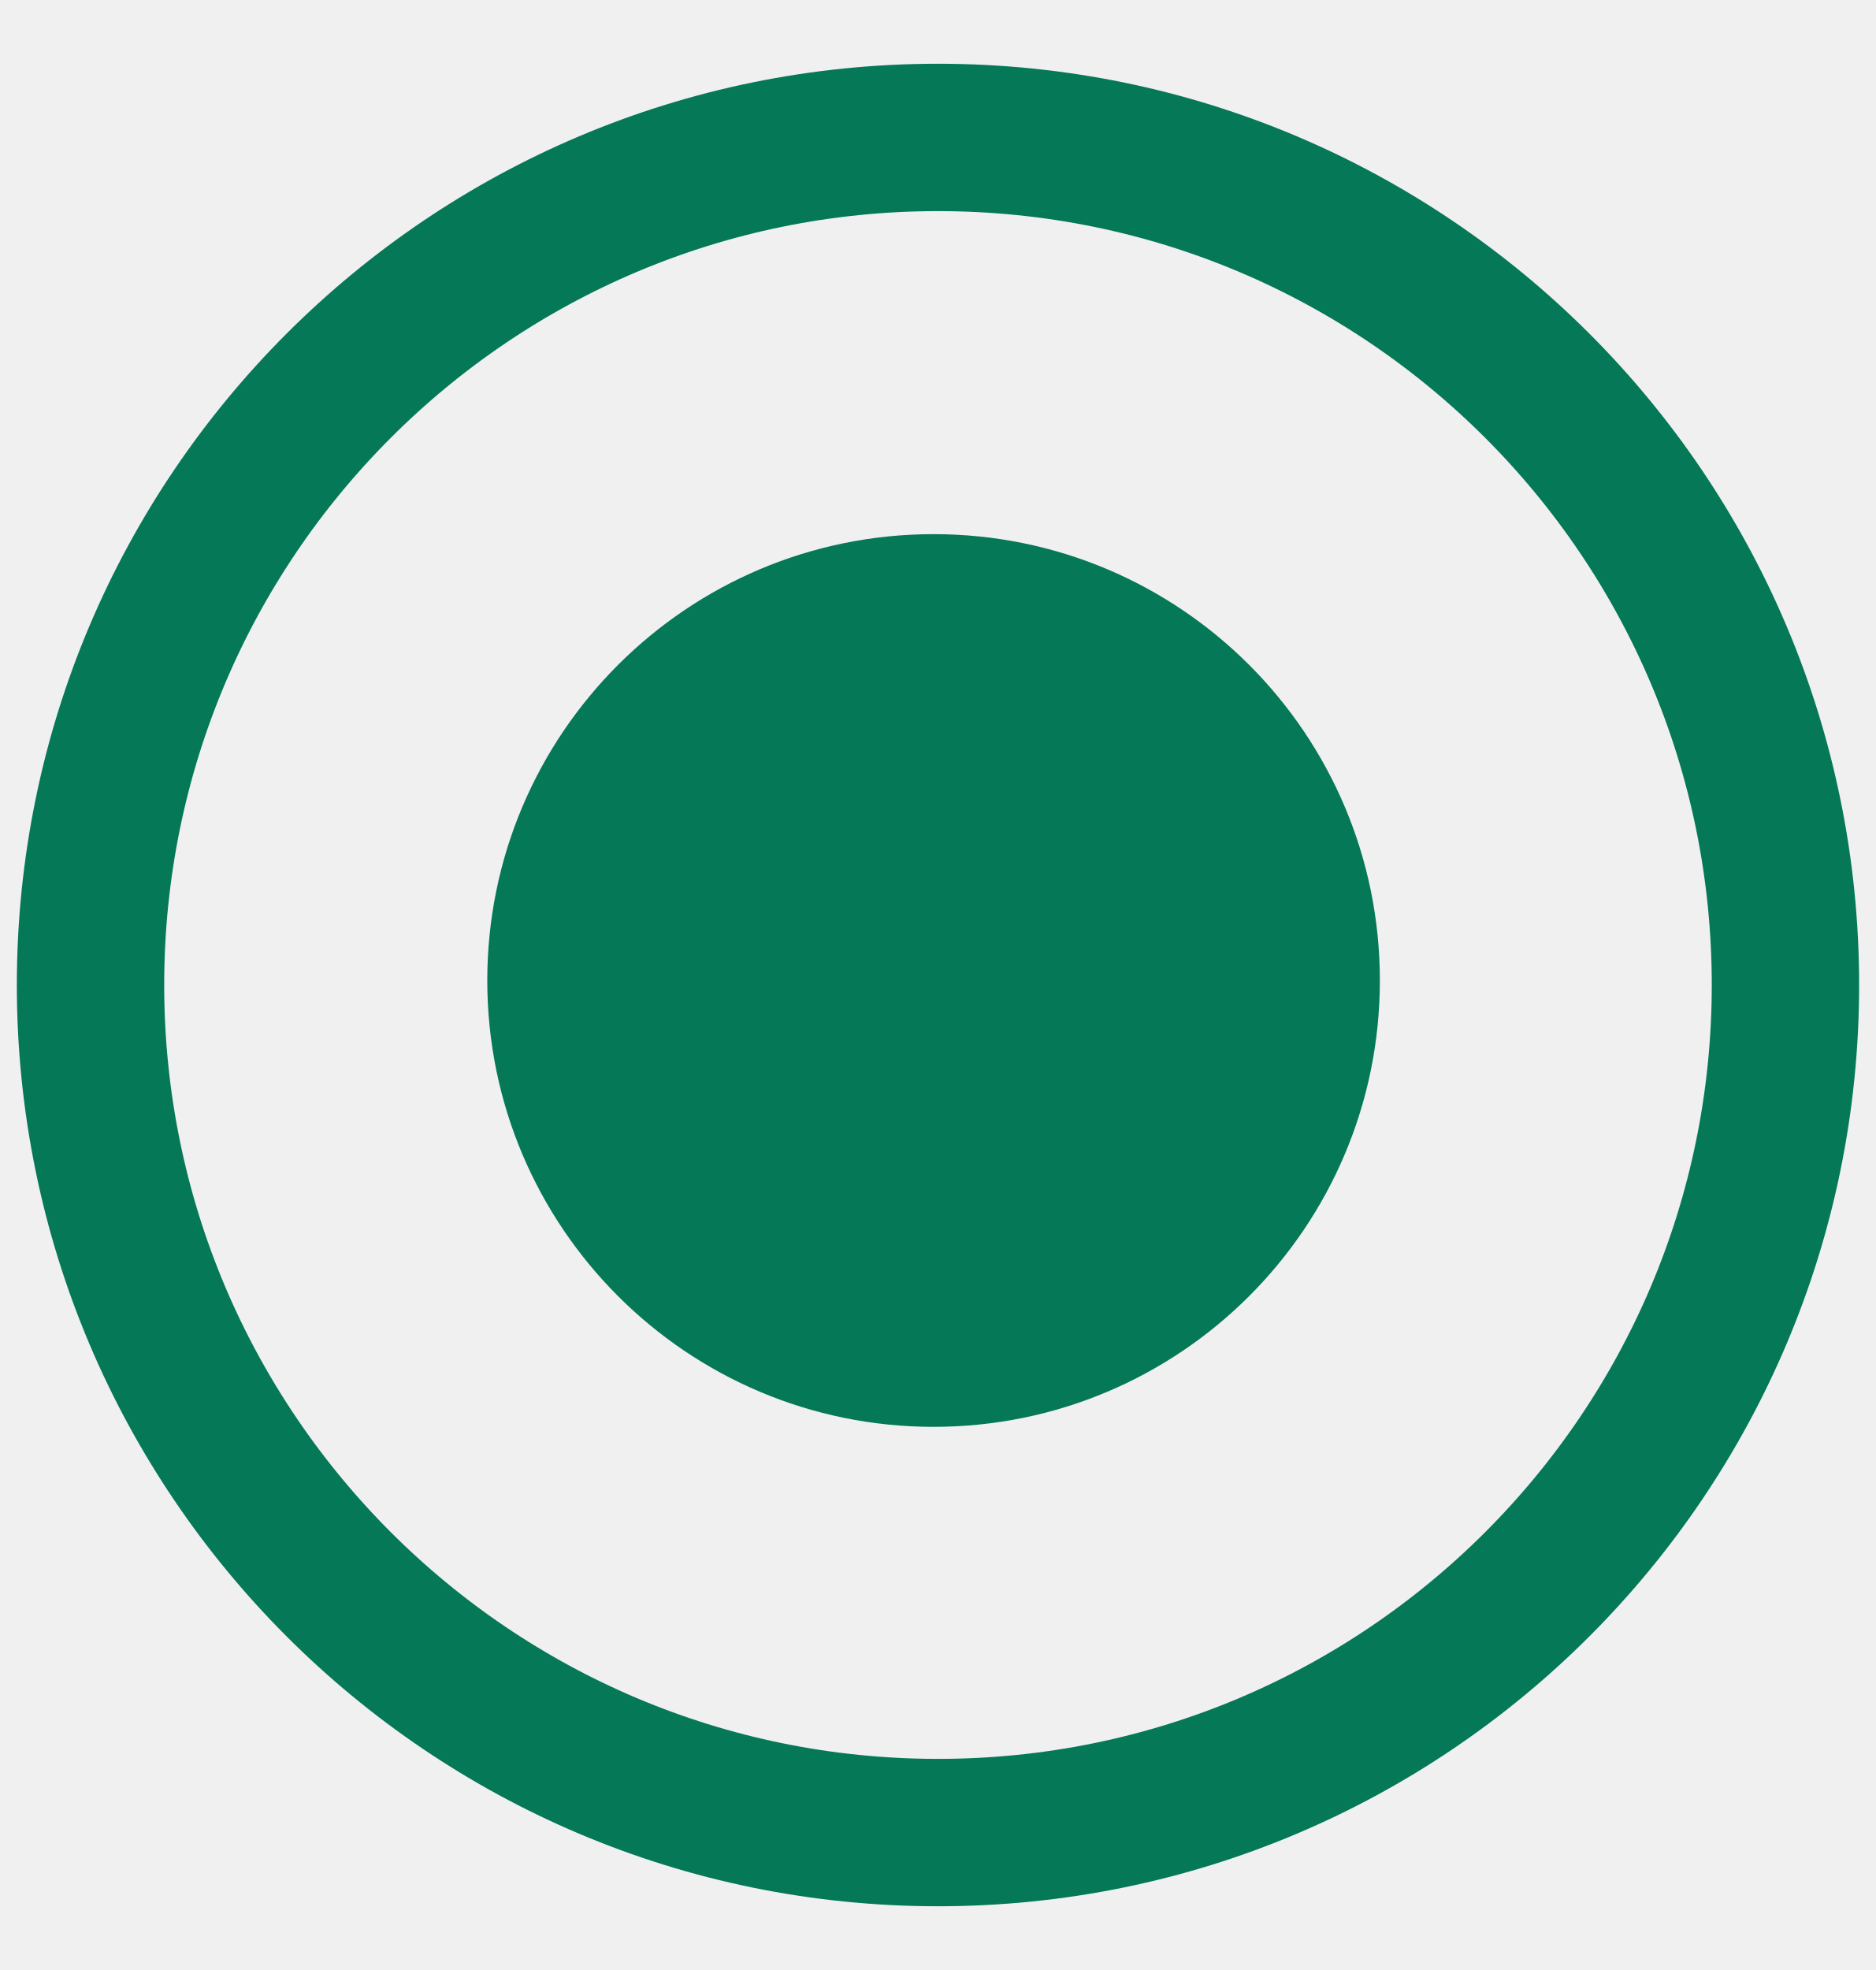
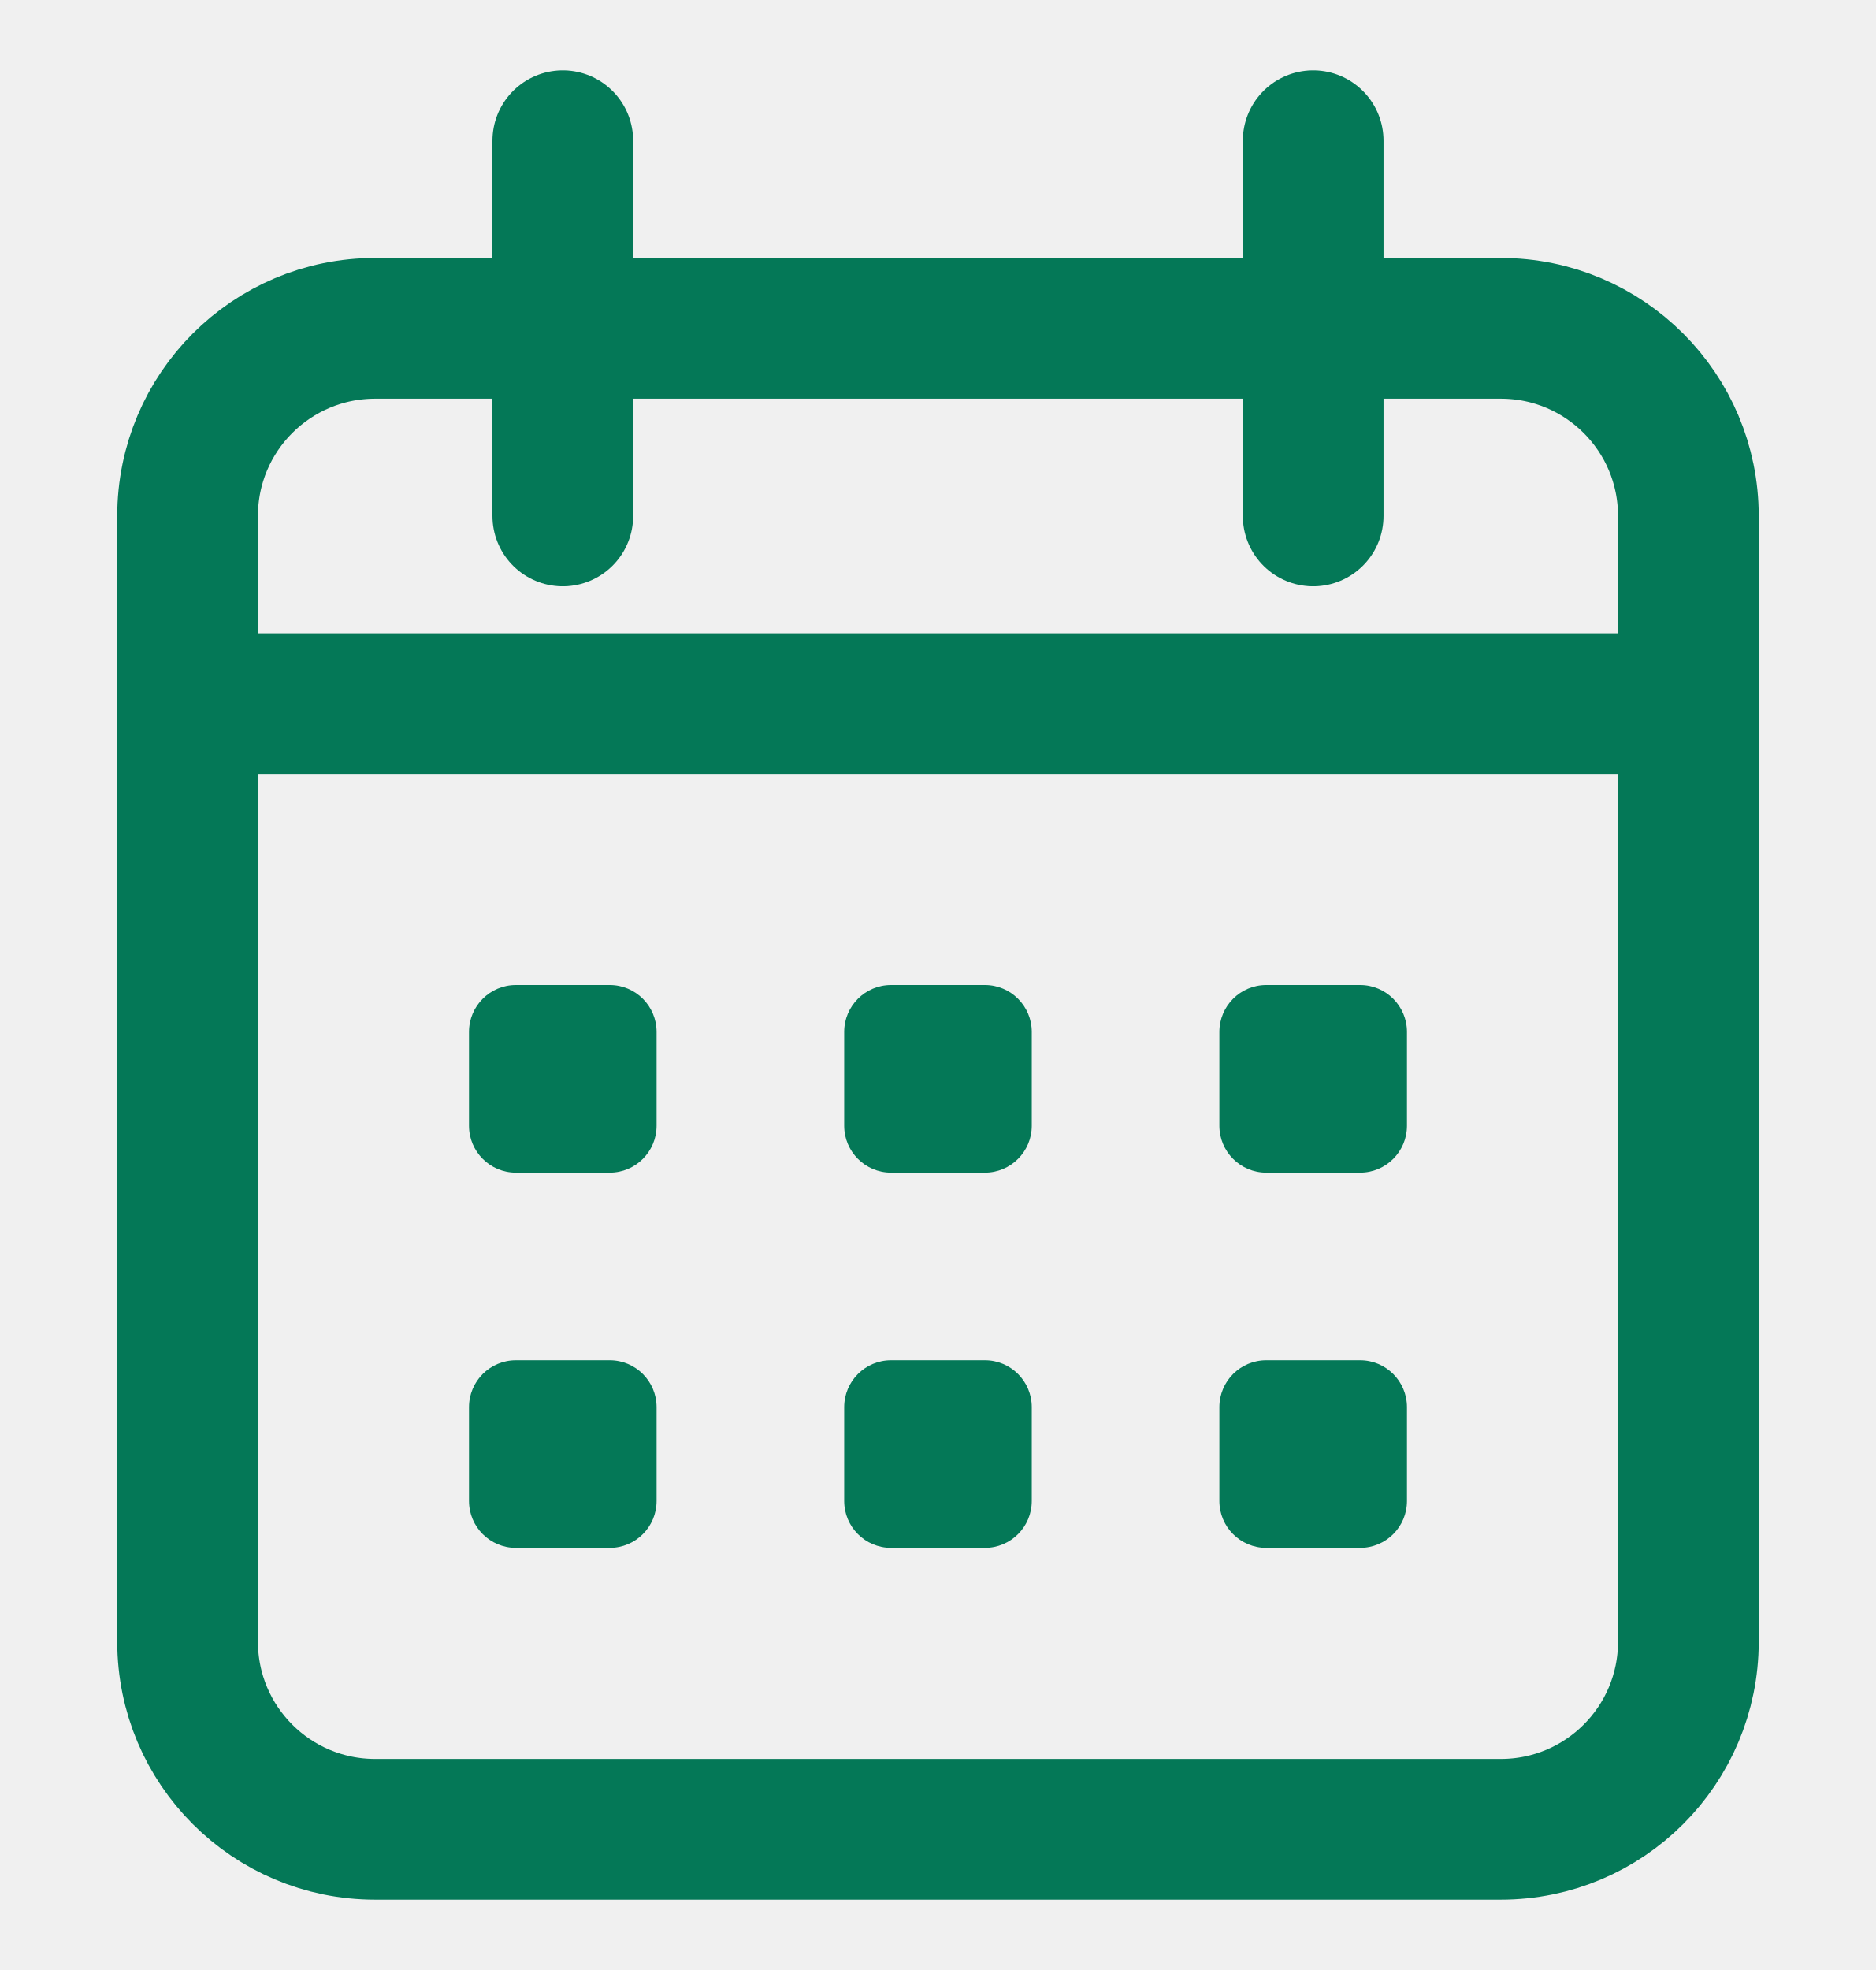
<svg xmlns="http://www.w3.org/2000/svg" width="20" height="21" viewBox="0 0 20 21" fill="none">
-   <g clip-path="url(#clip0_294_887)">
-     <path d="M10 19.535C14.99 19.535 19.035 15.49 19.035 10.5C19.035 5.51 14.99 1.465 10 1.465C5.01 1.465 0.965 5.51 0.965 10.5C0.965 15.49 5.01 19.535 10 19.535Z" stroke="#047857" stroke-width="1.571" />
-     <path d="M9.953 15.21C12.581 15.21 14.711 13.08 14.711 10.452C14.711 7.825 12.581 5.694 9.953 5.694C7.326 5.694 5.195 7.825 5.195 10.452C5.195 13.08 7.326 15.21 9.953 15.21Z" fill="#047857" />
-   </g>
-   <defs>
-     <clipPath id="clip0_294_887">
-       <rect width="20" height="21" fill="white" />
-     </clipPath>
-   </defs>
+   <path d="M16 3.5H4C2.895 3.5 2 4.395 2 5.5V17.5C2 18.605 2.895 19.5 4 19.5H16C17.105 19.5 18 18.605 18 17.5V5.5C18 4.395 17.105 3.5 16 3.5Z" stroke="#047857" stroke-width="1.5" stroke-linecap="round" stroke-linejoin="round" />
+   <path d="M14 1.5V5.5" stroke="#047857" stroke-width="1.5" stroke-linecap="round" stroke-linejoin="round" />
+   <path d="M6 1.5V5.5" stroke="#047857" stroke-width="1.5" stroke-linecap="round" stroke-linejoin="round" />
+   <path d="M2 7.5H18" stroke="#047857" stroke-width="1.5" stroke-linecap="round" stroke-linejoin="round" />
+   <rect x="5" y="10.5" width="2" height="2" fill="#047857" rx="0.5" />
+   <rect x="9" y="10.5" width="2" height="2" fill="#047857" rx="0.5" />
+   <rect x="13" y="10.5" width="2" height="2" fill="#047857" rx="0.5" />
+   <rect x="5" y="14.5" width="2" height="2" fill="#047857" rx="0.5" />
+   <rect x="9" y="14.5" width="2" height="2" fill="#047857" rx="0.5" />
+   <rect x="13" y="14.5" width="2" height="2" fill="#047857" rx="0.5" />
</svg>
